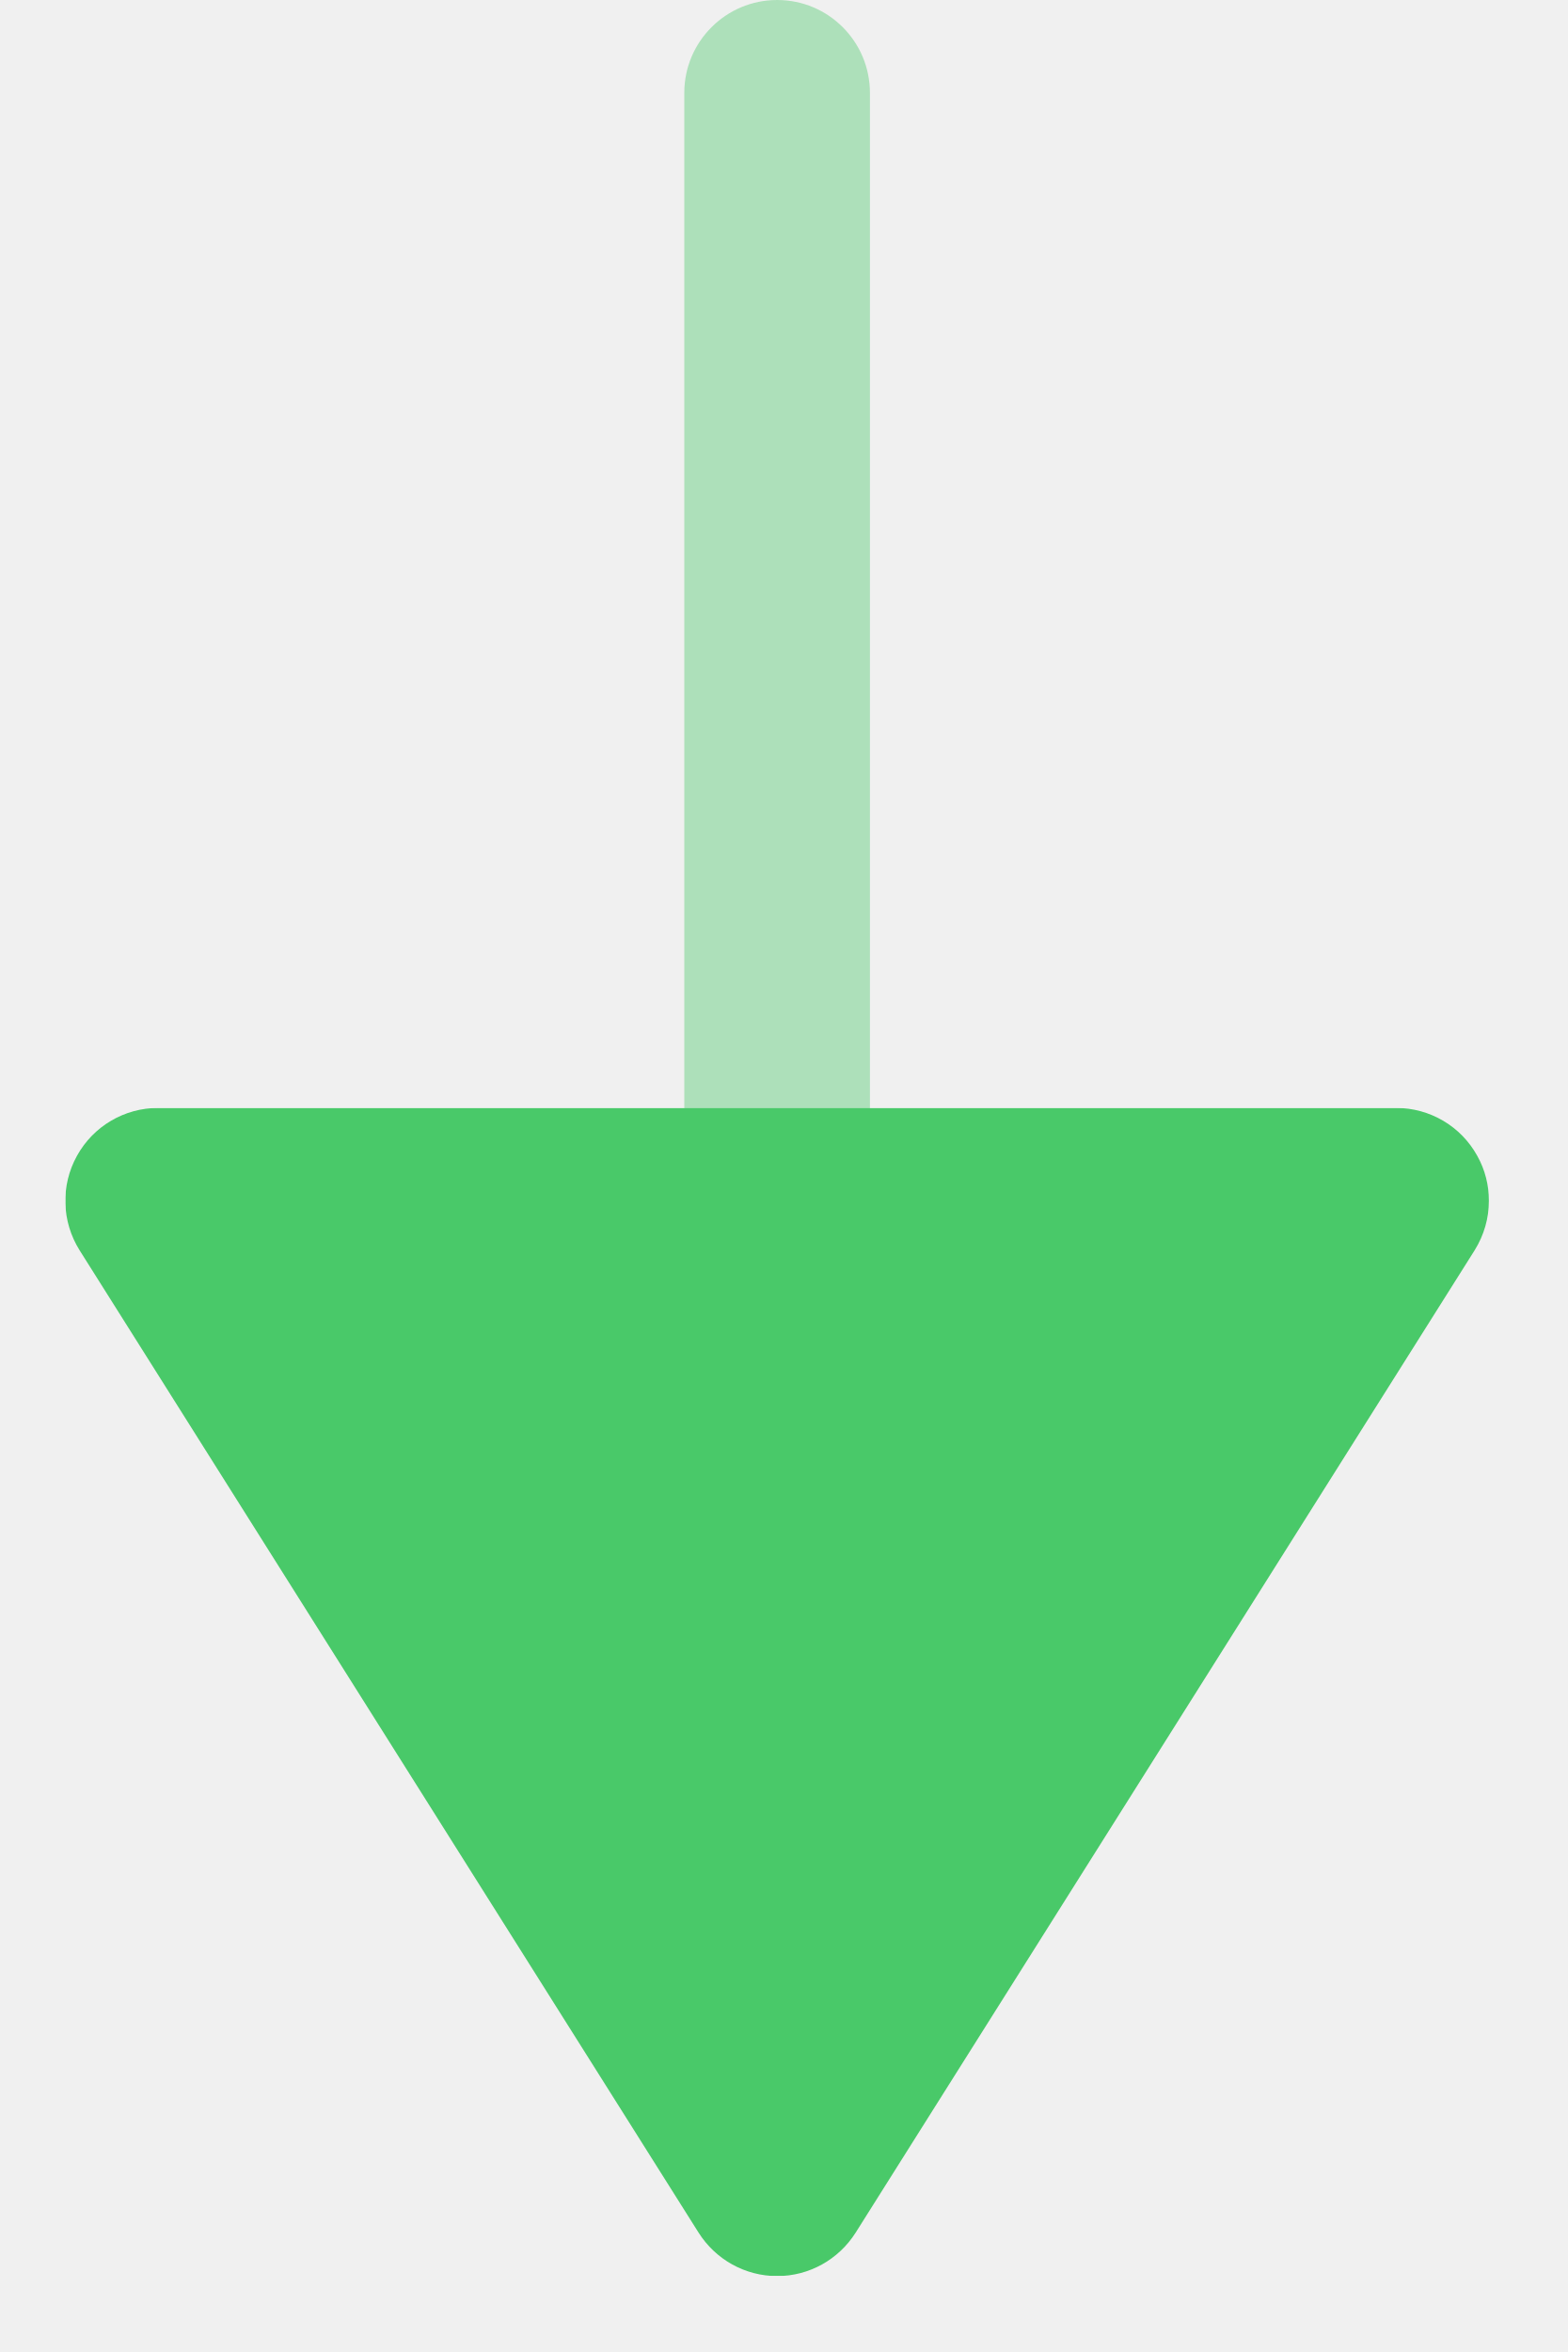
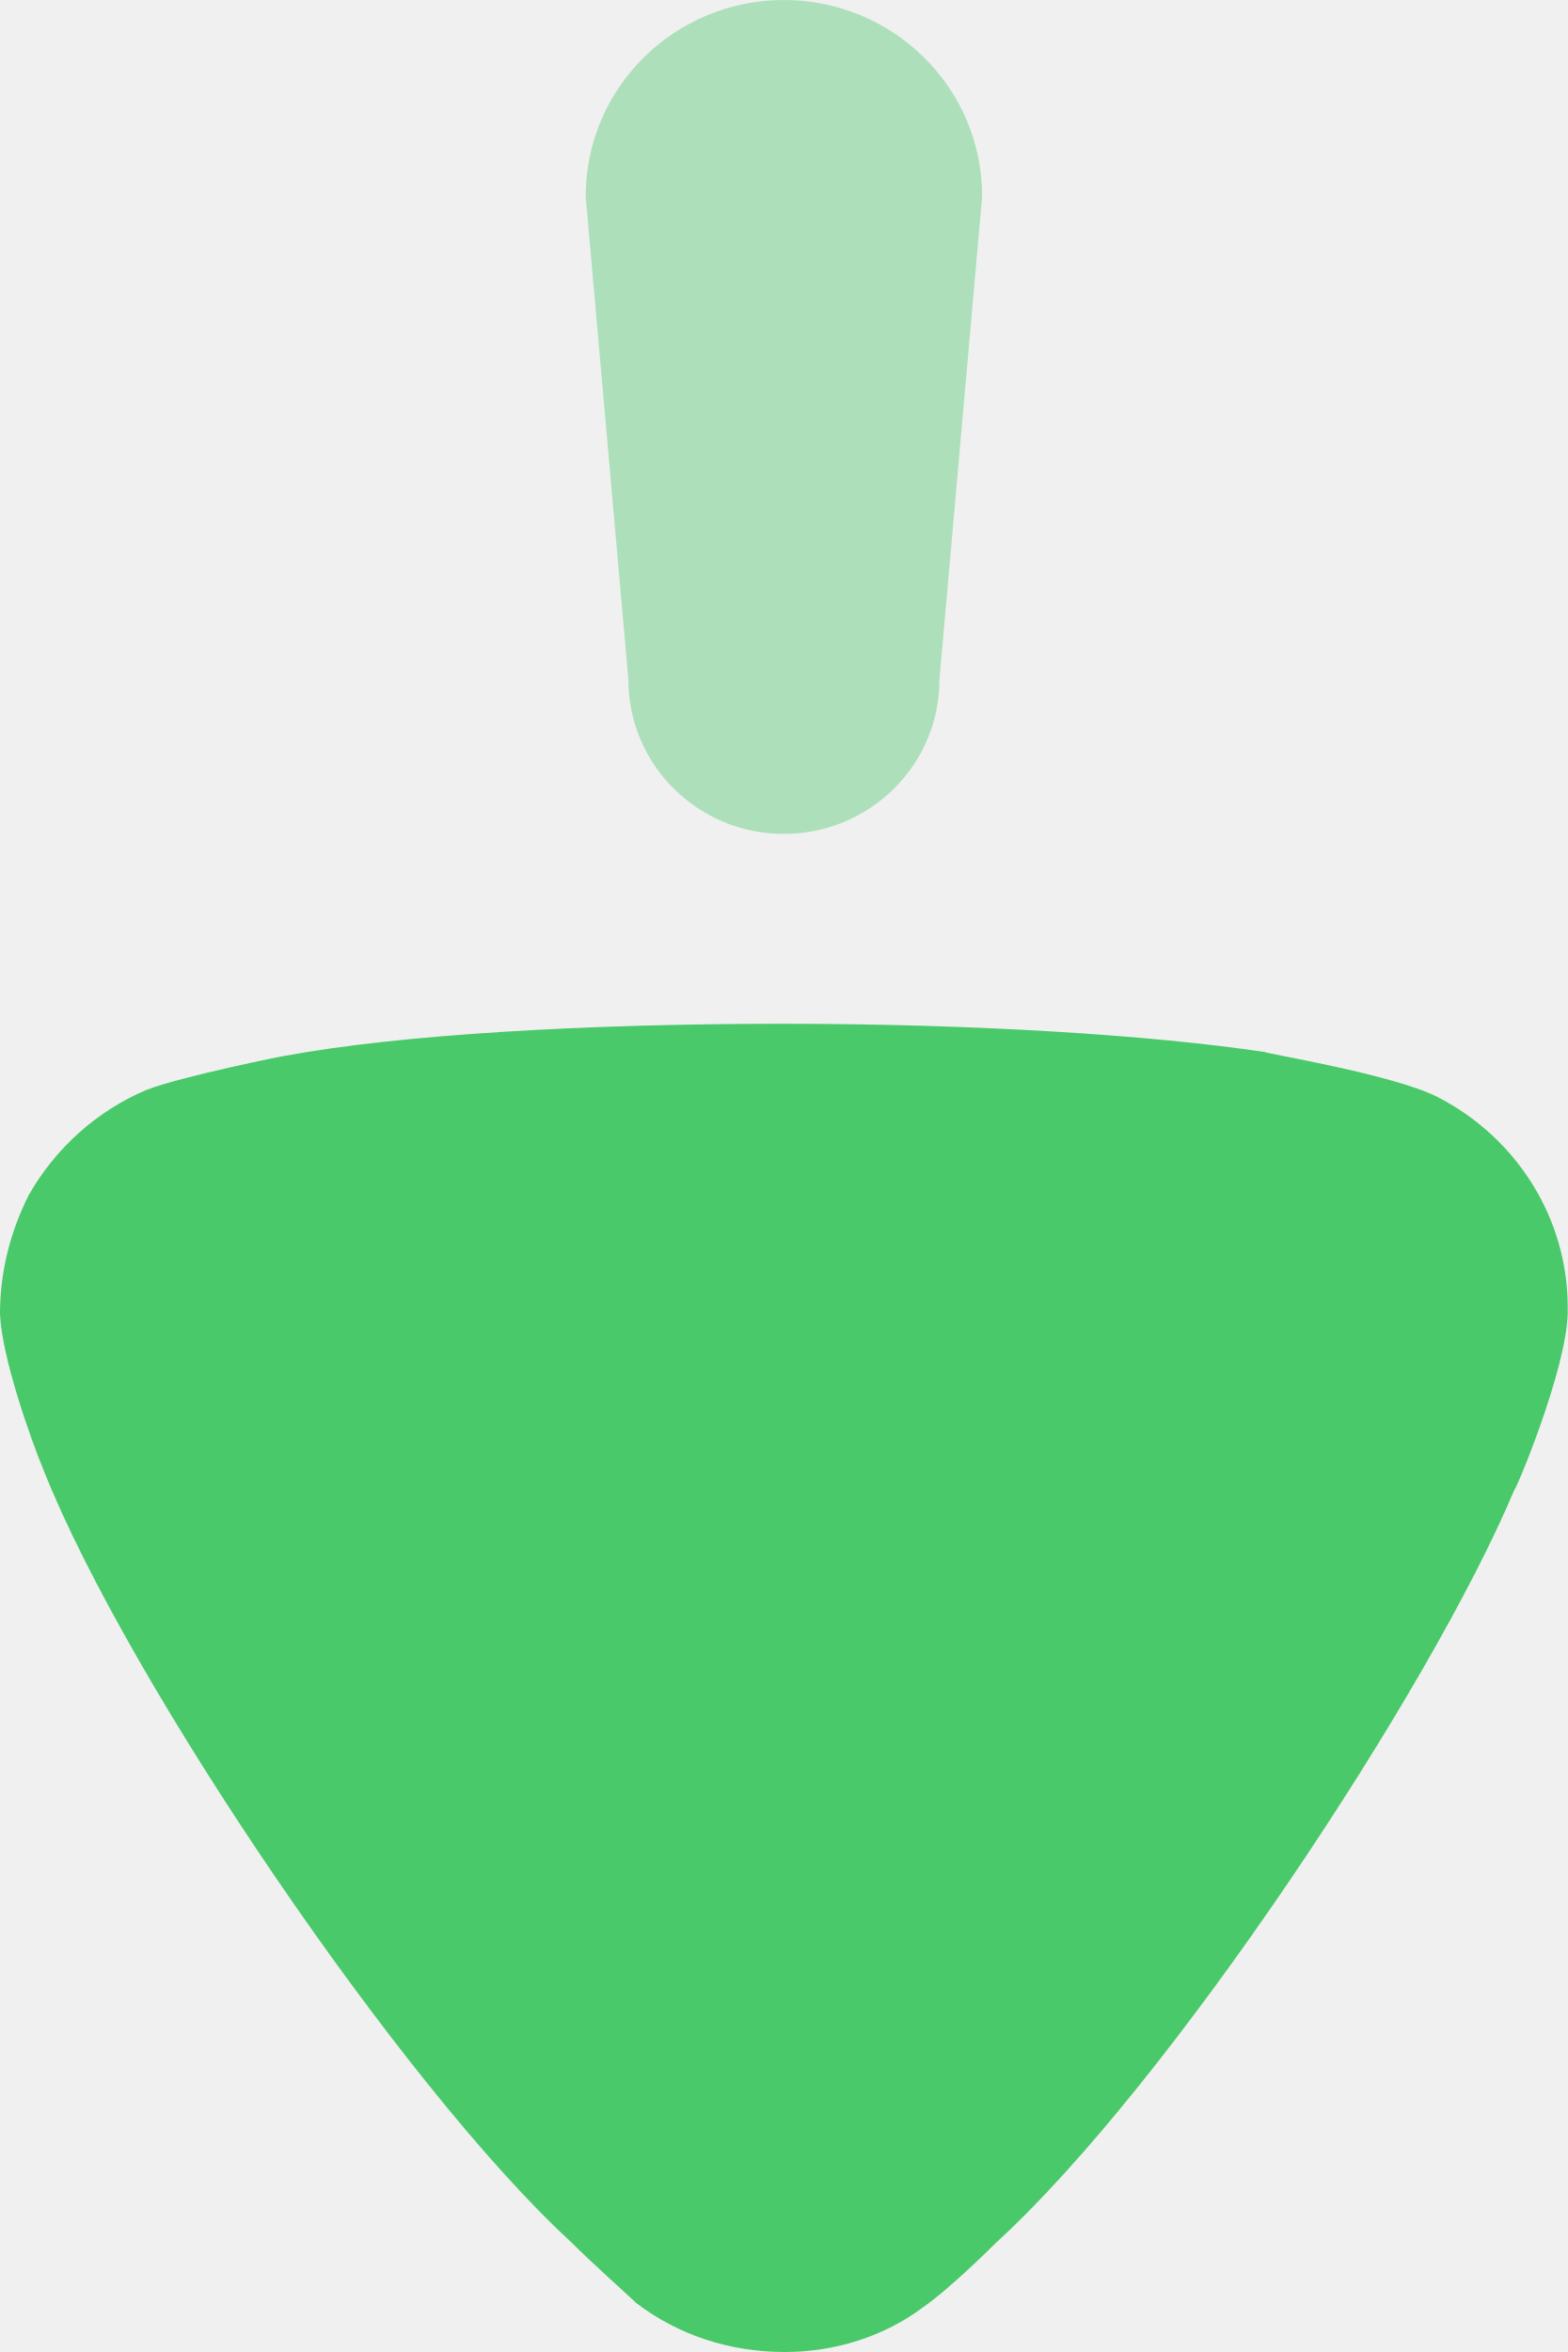
<svg xmlns="http://www.w3.org/2000/svg" width="12" height="18" viewBox="0 0 12 18" fill="none">
-   <path opacity="0.4" d="M6.659 0.711V9.189C6.659 9.581 6.341 9.899 5.949 9.899C5.557 9.899 5.238 9.581 5.238 9.189V0.711C5.238 0.318 5.557 0 5.949 0C6.341 0 6.659 0.318 6.659 0.711" fill="#49C969" />
-   <mask id="mask0_1395_933" style="mask-type:alpha" maskUnits="userSpaceOnUse" x="0" y="8" width="12" height="10">
-     <path fill-rule="evenodd" clip-rule="evenodd" d="M0.5 8.479H11.397V17.418H0.5V8.479Z" fill="white" />
-   </mask>
-   <g mask="url(#mask0_1395_933)">
-     <path d="M11.397 9.189C11.397 9.322 11.36 9.452 11.288 9.568L6.55 17.086C6.419 17.293 6.193 17.419 5.949 17.419C5.704 17.419 5.478 17.293 5.347 17.086L0.609 9.568C0.472 9.349 0.463 9.073 0.589 8.846C0.714 8.619 0.952 8.479 1.211 8.479H10.686C10.945 8.479 11.183 8.619 11.308 8.846C11.368 8.953 11.397 9.072 11.397 9.189" fill="#49C969" />
-   </g>
+   <path opacity="0.4" d="M4.81 5.202L4.483 1.503C4.483 0.673 5.162 0 6 0C6.839 0 7.518 0.673 7.518 1.503L7.191 5.202C7.191 5.854 6.658 6.382 6 6.382C5.342 6.382 4.81 5.854 4.81 5.202" fill="#49C969" />
+   <path d="M4.87 17.625C4.811 17.567 4.565 17.351 4.36 17.148C3.077 15.964 0.978 12.874 0.336 11.257C0.234 11.012 0.015 10.391 0 10.058C0 9.741 0.074 9.438 0.219 9.148C0.423 8.787 0.745 8.499 1.124 8.34C1.386 8.239 2.173 8.079 2.188 8.079C3.048 7.921 4.447 7.835 5.993 7.835C7.465 7.835 8.807 7.921 9.681 8.051C9.697 8.065 10.674 8.224 11.009 8.398C11.621 8.715 12 9.336 12 10.001V10.058C11.986 10.491 11.606 11.401 11.592 11.401C10.95 12.932 8.953 15.949 7.626 17.162C7.626 17.162 7.284 17.505 7.072 17.653C6.766 17.884 6.387 18 6.008 18C5.585 18 5.191 17.87 4.87 17.625" fill="#49C969" />
</svg>
